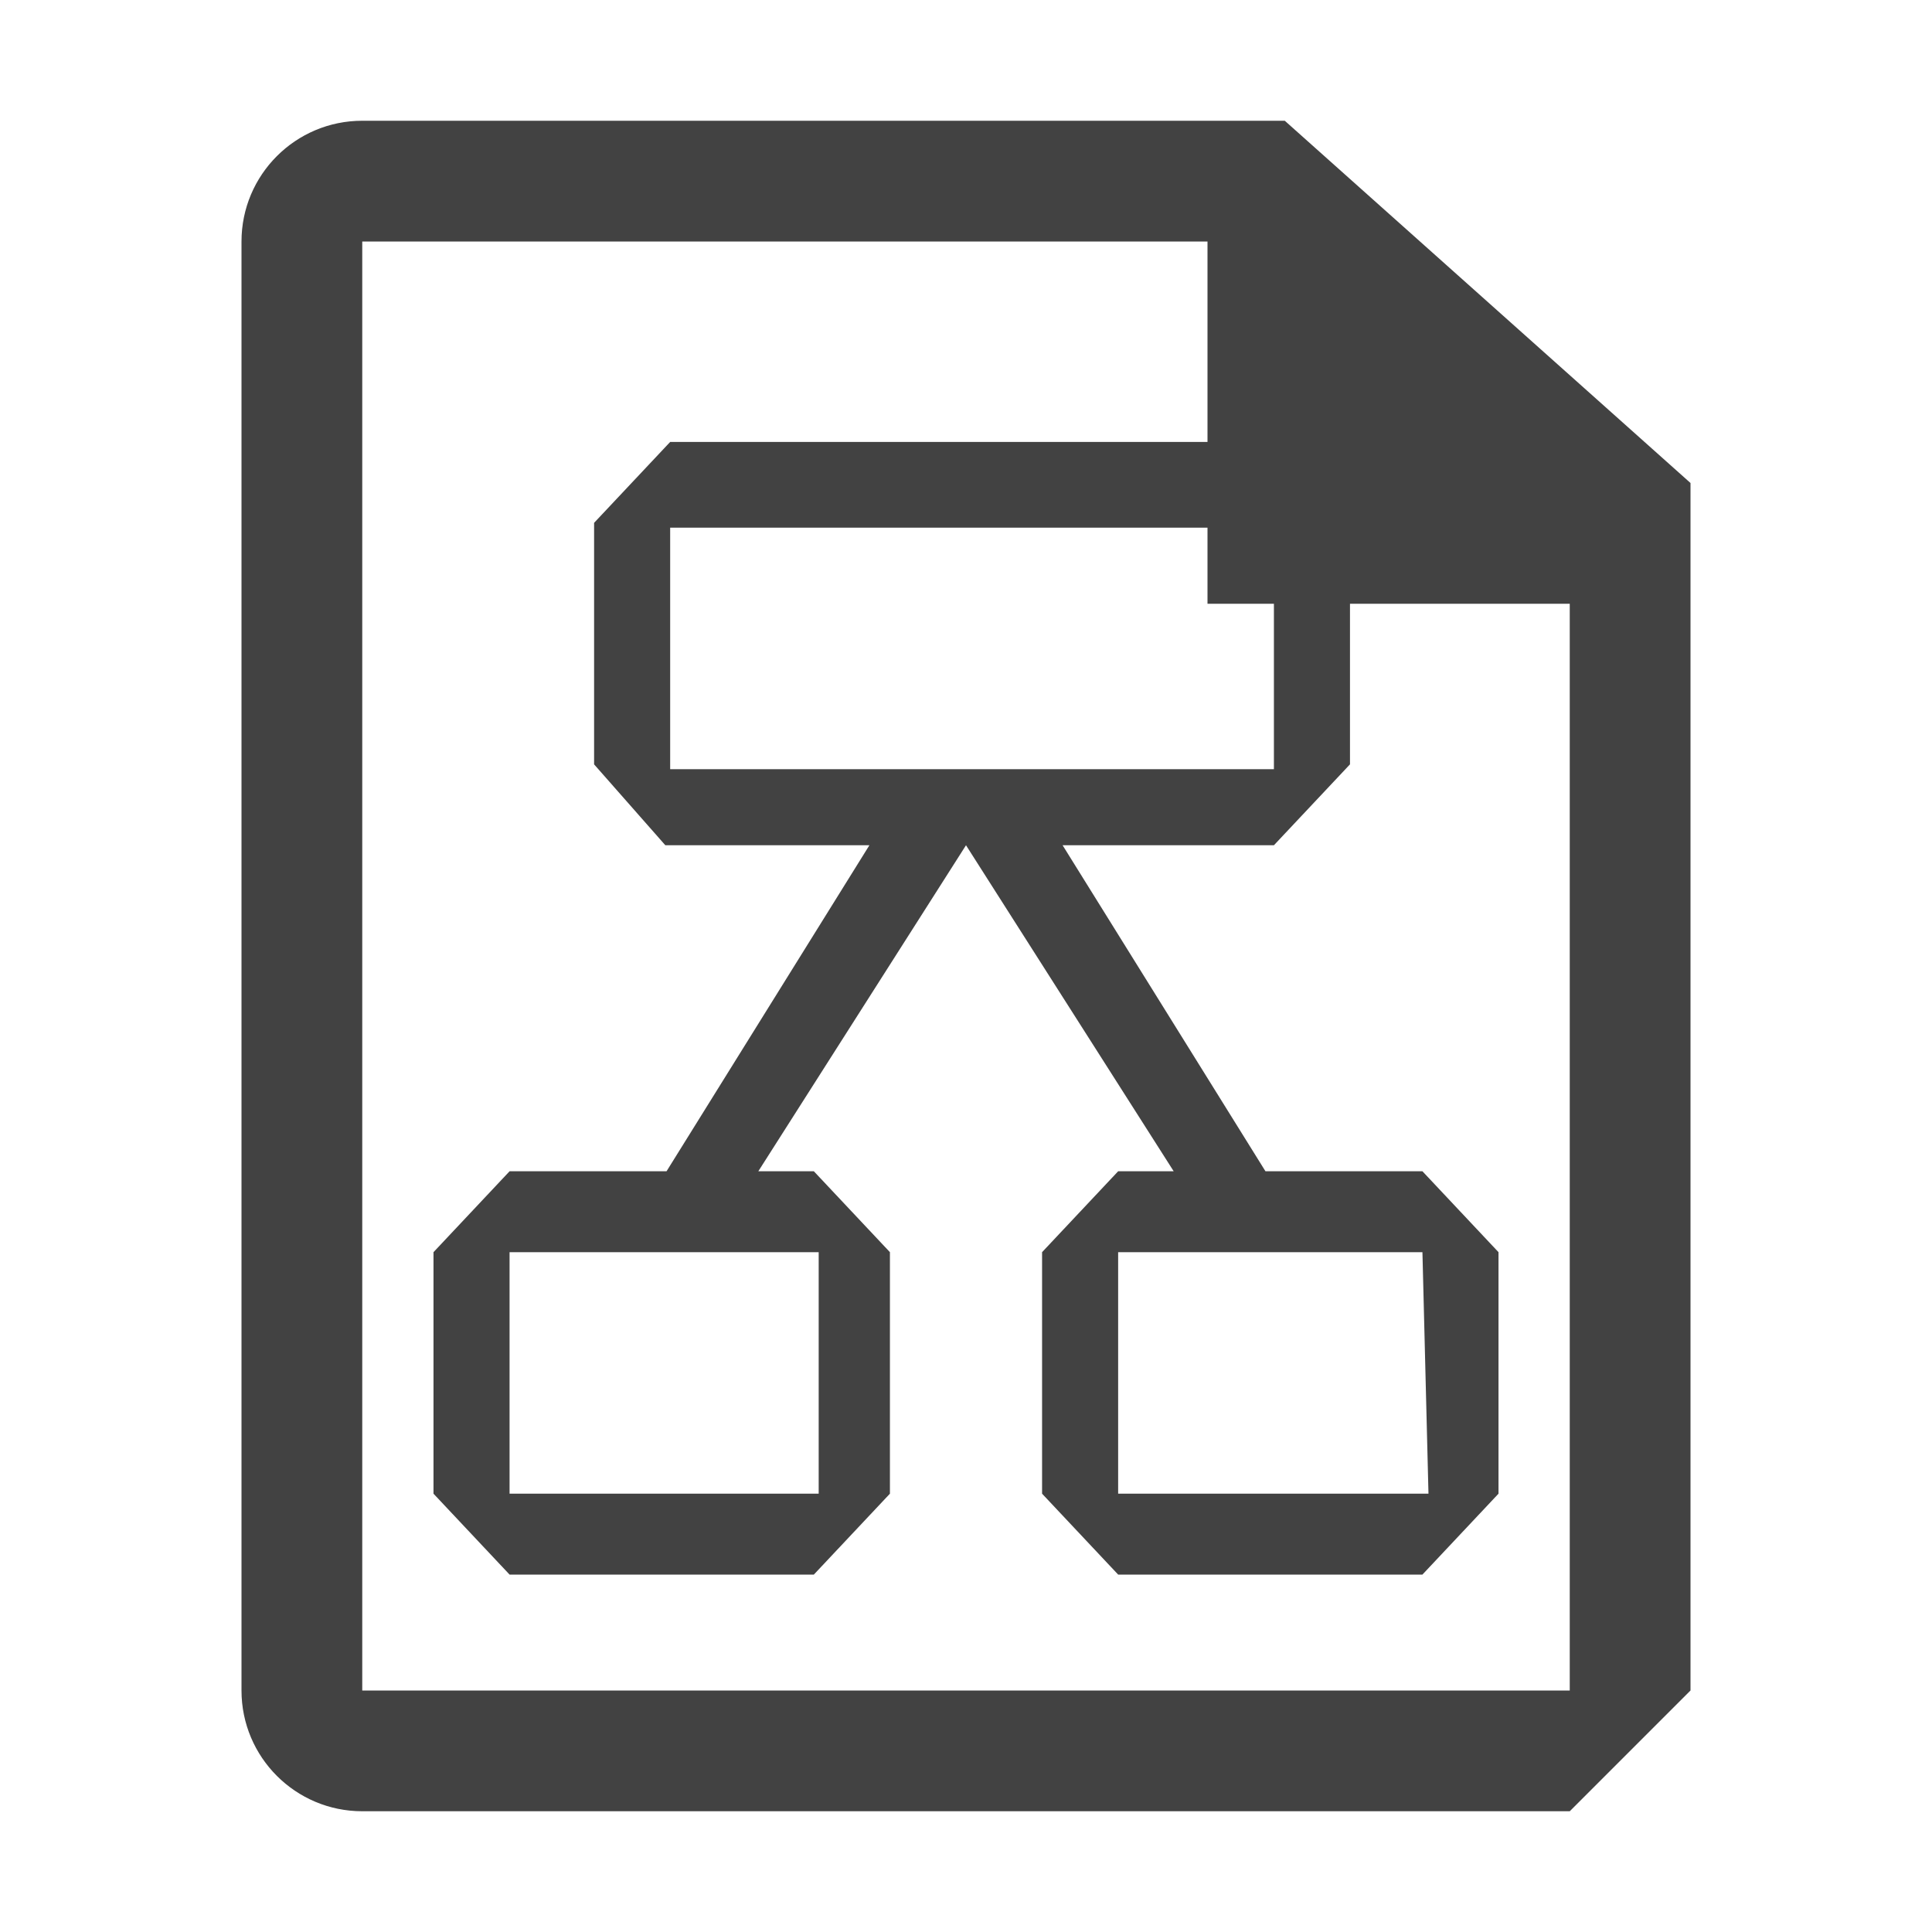
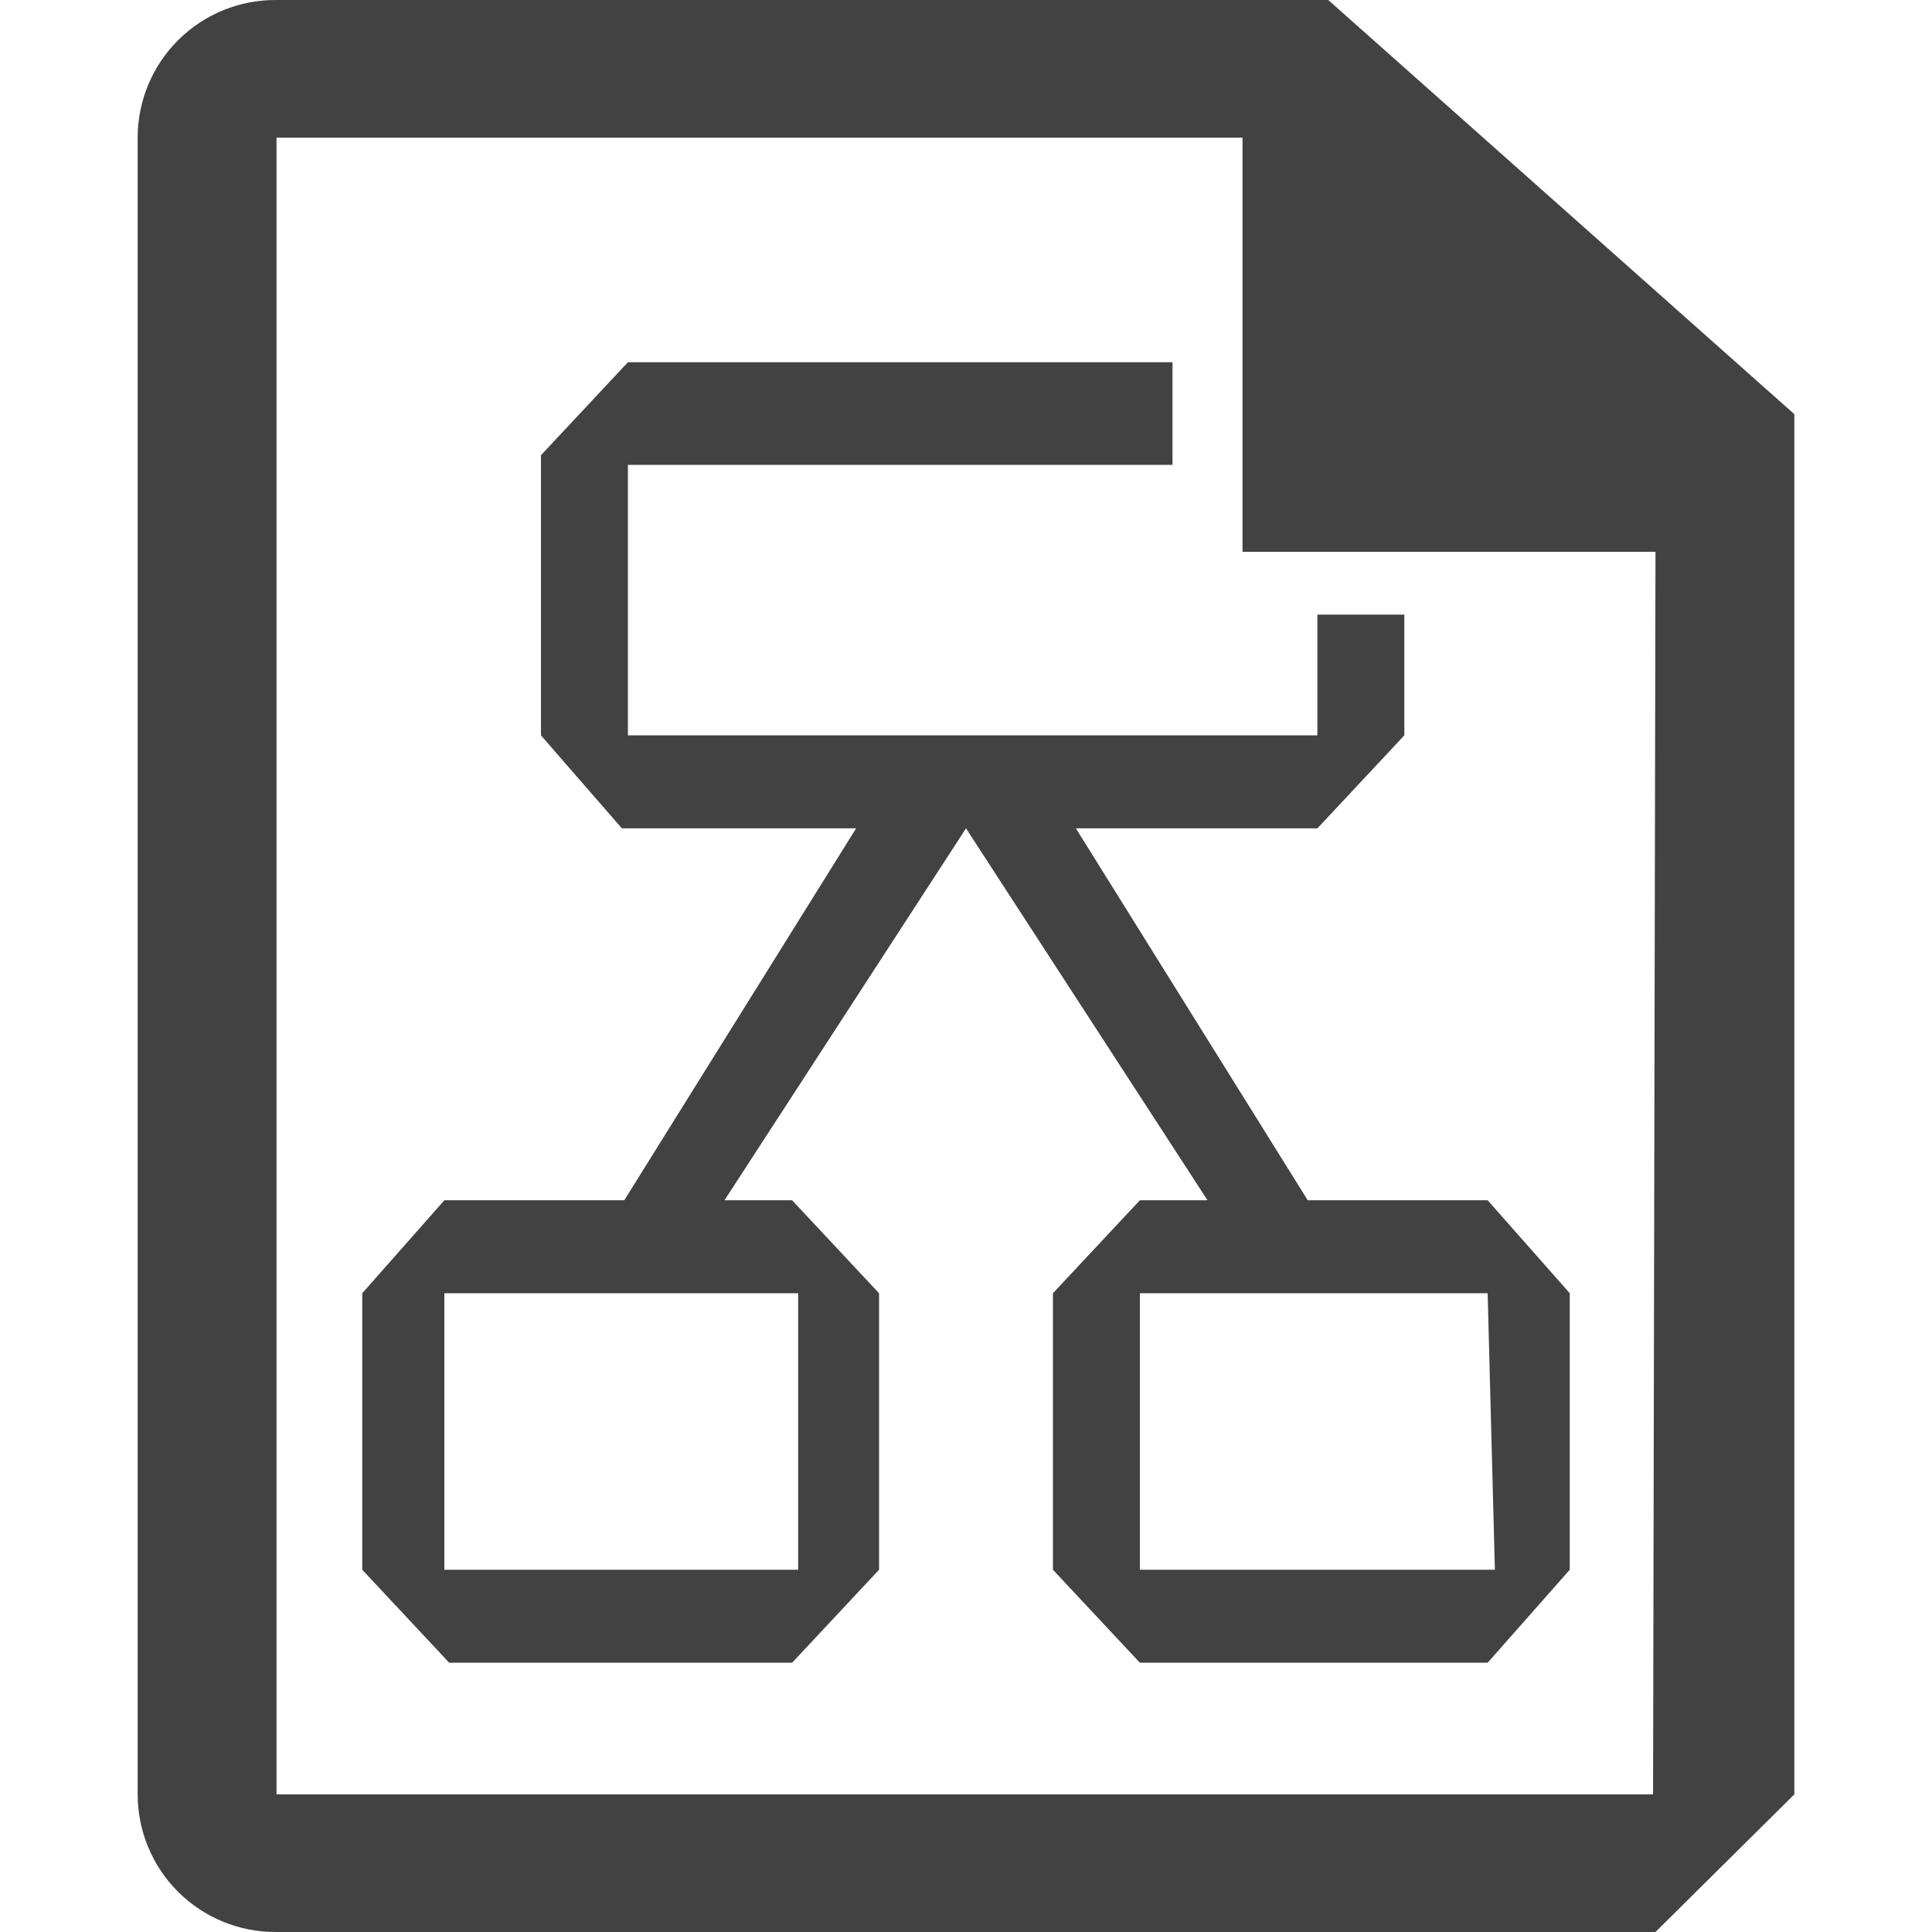
- <svg xmlns="http://www.w3.org/2000/svg" viewBox="0 0 16 16">
+ <svg xmlns="http://www.w3.org/2000/svg" id="Layer_1" data-name="Layer 1" viewBox="0 0 16 16">
  <defs>
-     <style>.a,.b{fill-opacity:0;}.a{fill-opacity:0;}.c{fill:#424242;}</style>
+     <style>.cls-1,.cls-2{fill:#f6f6f6;}.cls-1{fill-opacity:0;}.cls-2{opacity:0;}.cls-3{fill:#424242;}</style>
  </defs>
-   <path class="a" d="M16,16H0V0H16Z" transform="translate(0 0)" />
-   <path class="b" d="M3,16a2,2,0,0,1-2-2V2A2,2,0,0,1,3,0h8.06L15,3.56V14a2,2,0,0,1-2,2Z" transform="translate(0 0)" />
-   <path class="c" d="M11.78,9.7h-1.3L8.8,7h1.75l.63-.67v-2l-.63-.67h-5l-.63.67v2L5.51,7H7.2L5.52,9.7H4.22l-.63.67v2l.63.67H6.74l.63-.67v-2L6.74,9.7H6.28L8,7H8L9.72,9.7H9.26l-.63.67v2l.63.67h2.52l.63-.67v-2Zm-5,.67v2H4.22v-2Zm-1.23-4v-2h5v2Zm6.28,6H9.26v-2h2.52Z" transform="translate(0 0)" />
-   <rect class="b" x="9.5" y="1.97" width="1" height="3.4" />
-   <rect class="b" x="9.5" y="4.5" width="3.56" height="1" />
-   <path class="c" d="M10.64,1H3A1,1,0,0,0,2,2V14a1,1,0,0,0,1,1H13l1-1V4ZM13,14H3V2h7V5h3Z" transform="translate(0 0)" />
+   <path class="cls-1" d="M16,16H0V0H16Z" transform="translate(0 0)" />
+   <path class="cls-2" d="M3,16a2,2,0,0,1-2-2V2A2,2,0,0,1,3,0h8.06L15,3.56V14a2,2,0,0,1-2,2Z" transform="translate(0 0)" />
+   <path class="cls-3" d="M11,0H2.29A1.14,1.14,0,0,0,1.14,1.14V14.86A1.14,1.14,0,0,0,2.29,16H13.71l1.15-1.14V3.43Zm2.69,14.86H2.29V1.14h8V4.57h3.42Z" transform="translate(0 0)" />
+   <path class="cls-3" d="M12.32,9.94H10.83L8.91,6.86h2l.72-.77v-1h-.72v1H5.2V3.85H9.71V3H5.2l-.72.77V6.09l.67.77H7.09L5.17,9.94H3.68L3,10.71V13l.72.77H6.56L7.28,13V10.71l-.72-.77H6L8,6.86l2,3.08H9.44l-.72.77V13l.72.77h2.88L13,13V10.71Zm-5.71.77V13H3.68V10.71ZM9.44,13V10.71h2.88L12.38,13Z" transform="translate(0 0)" />
</svg>
